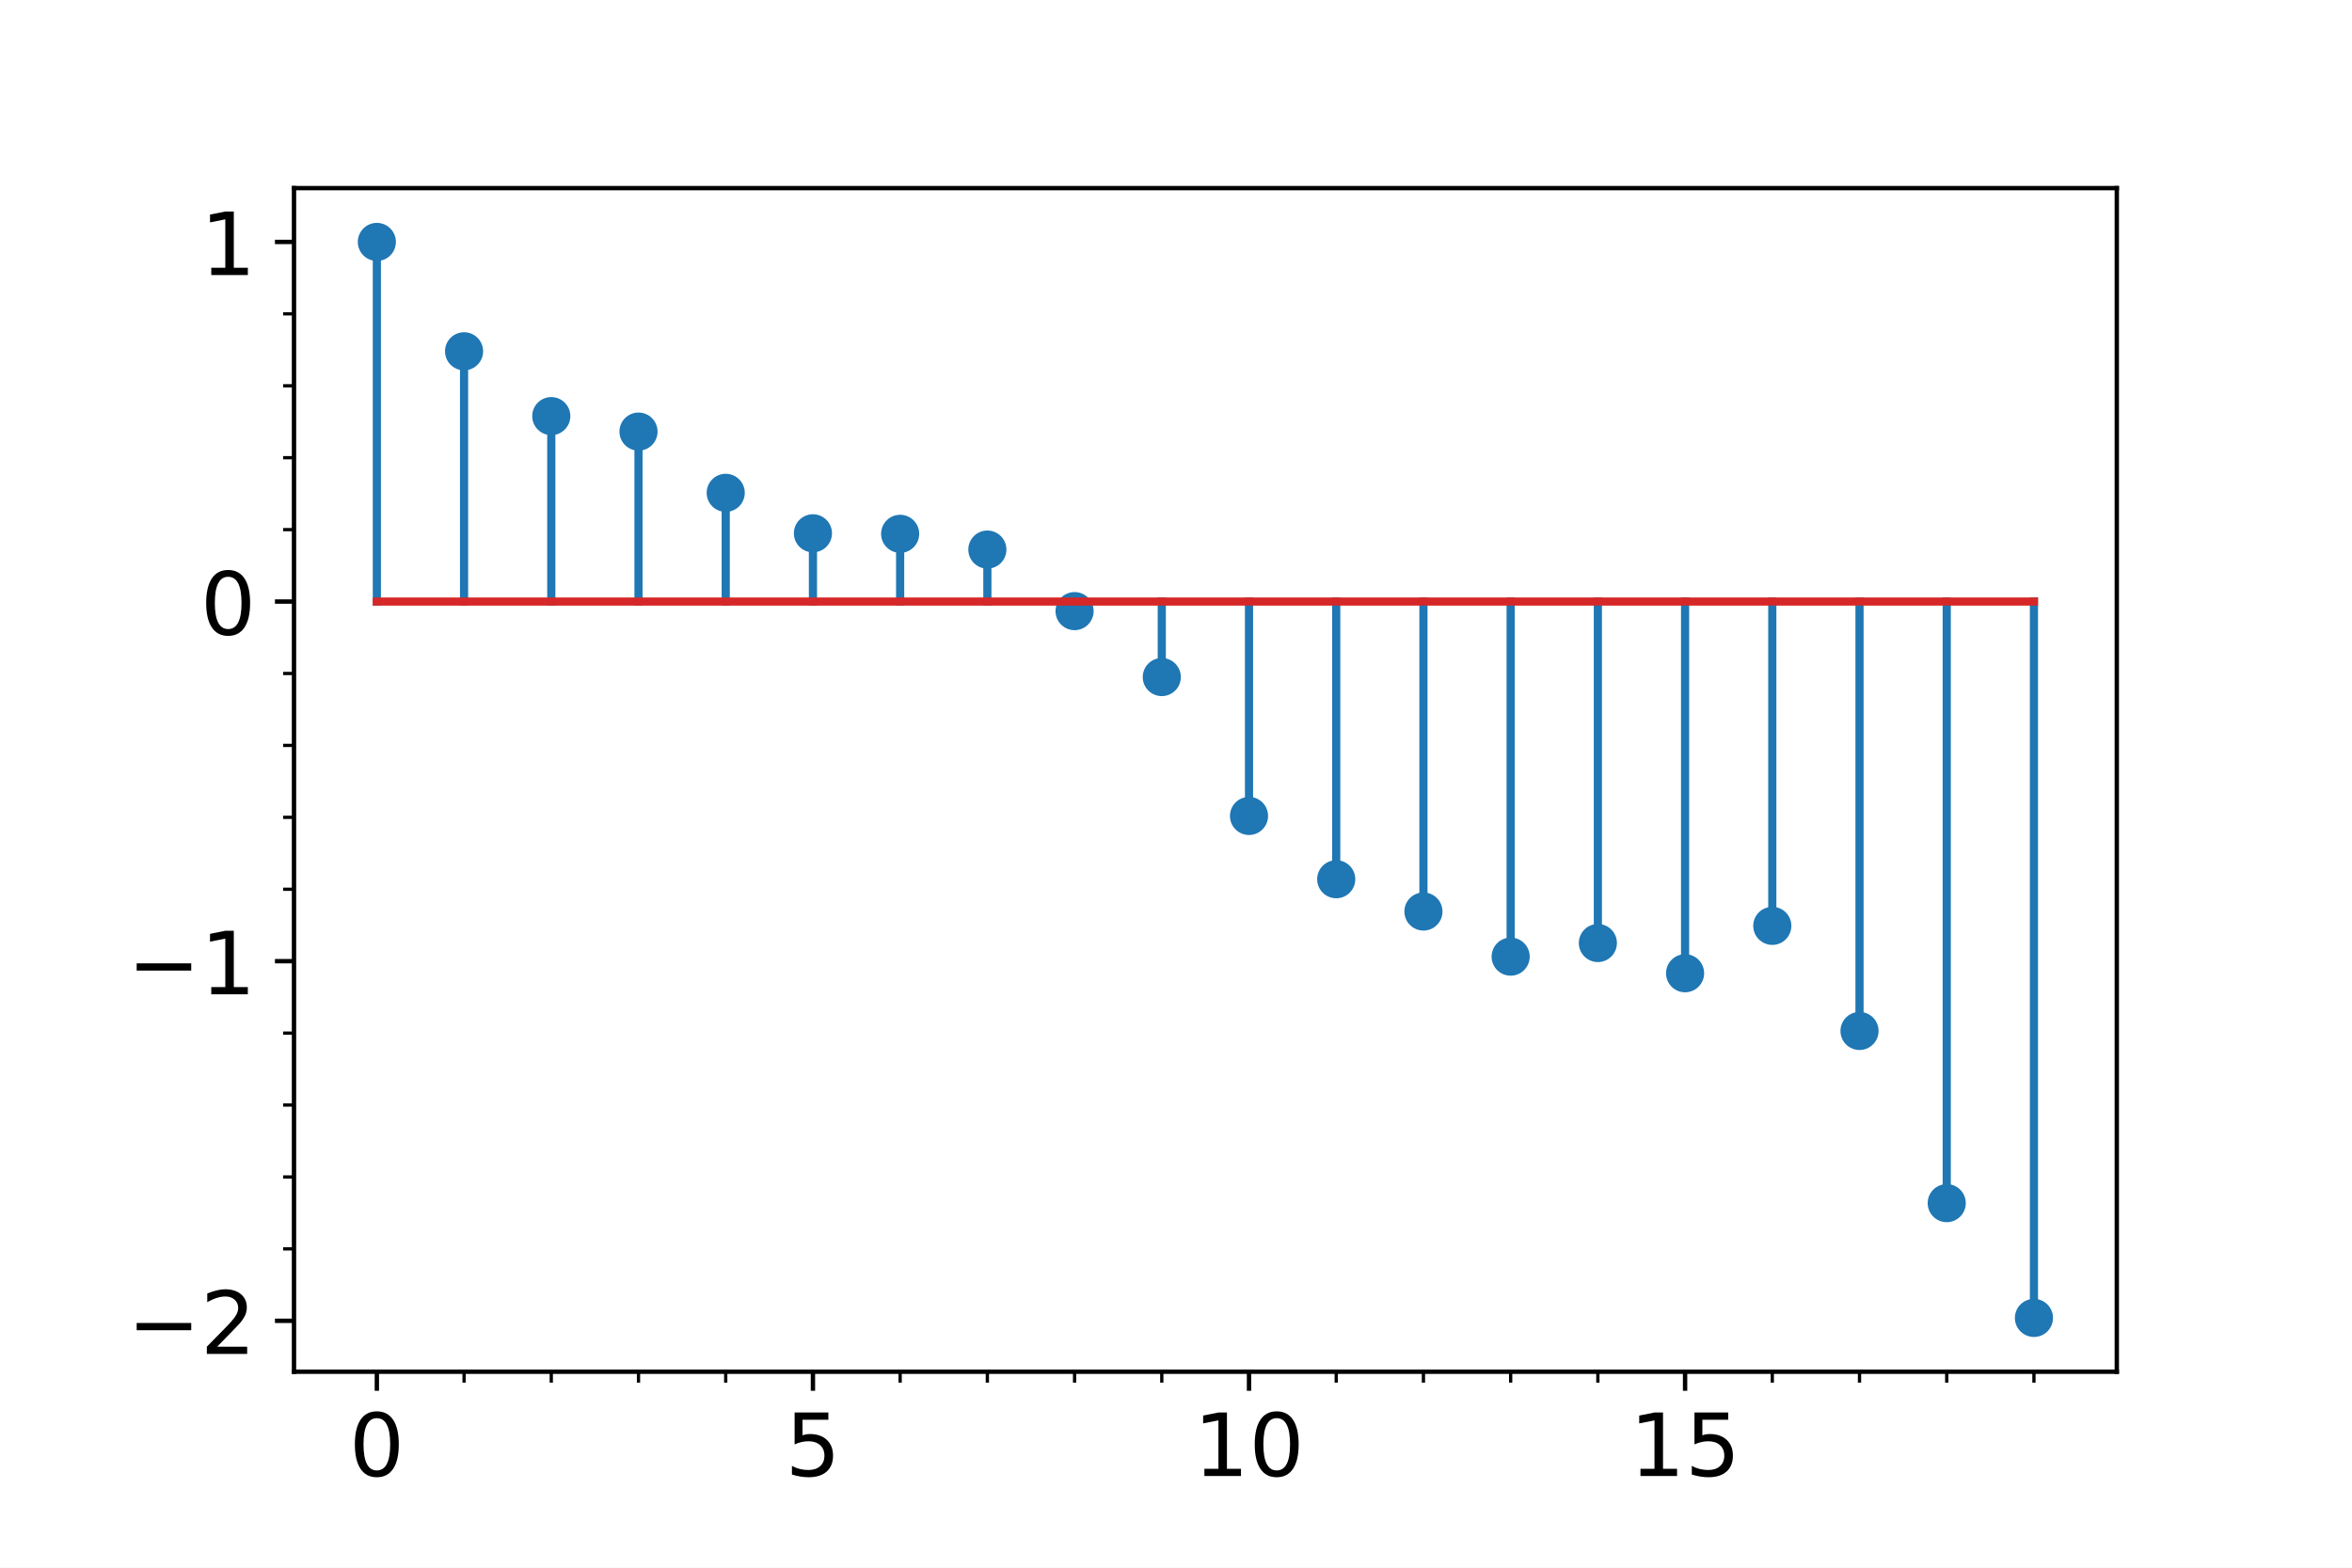
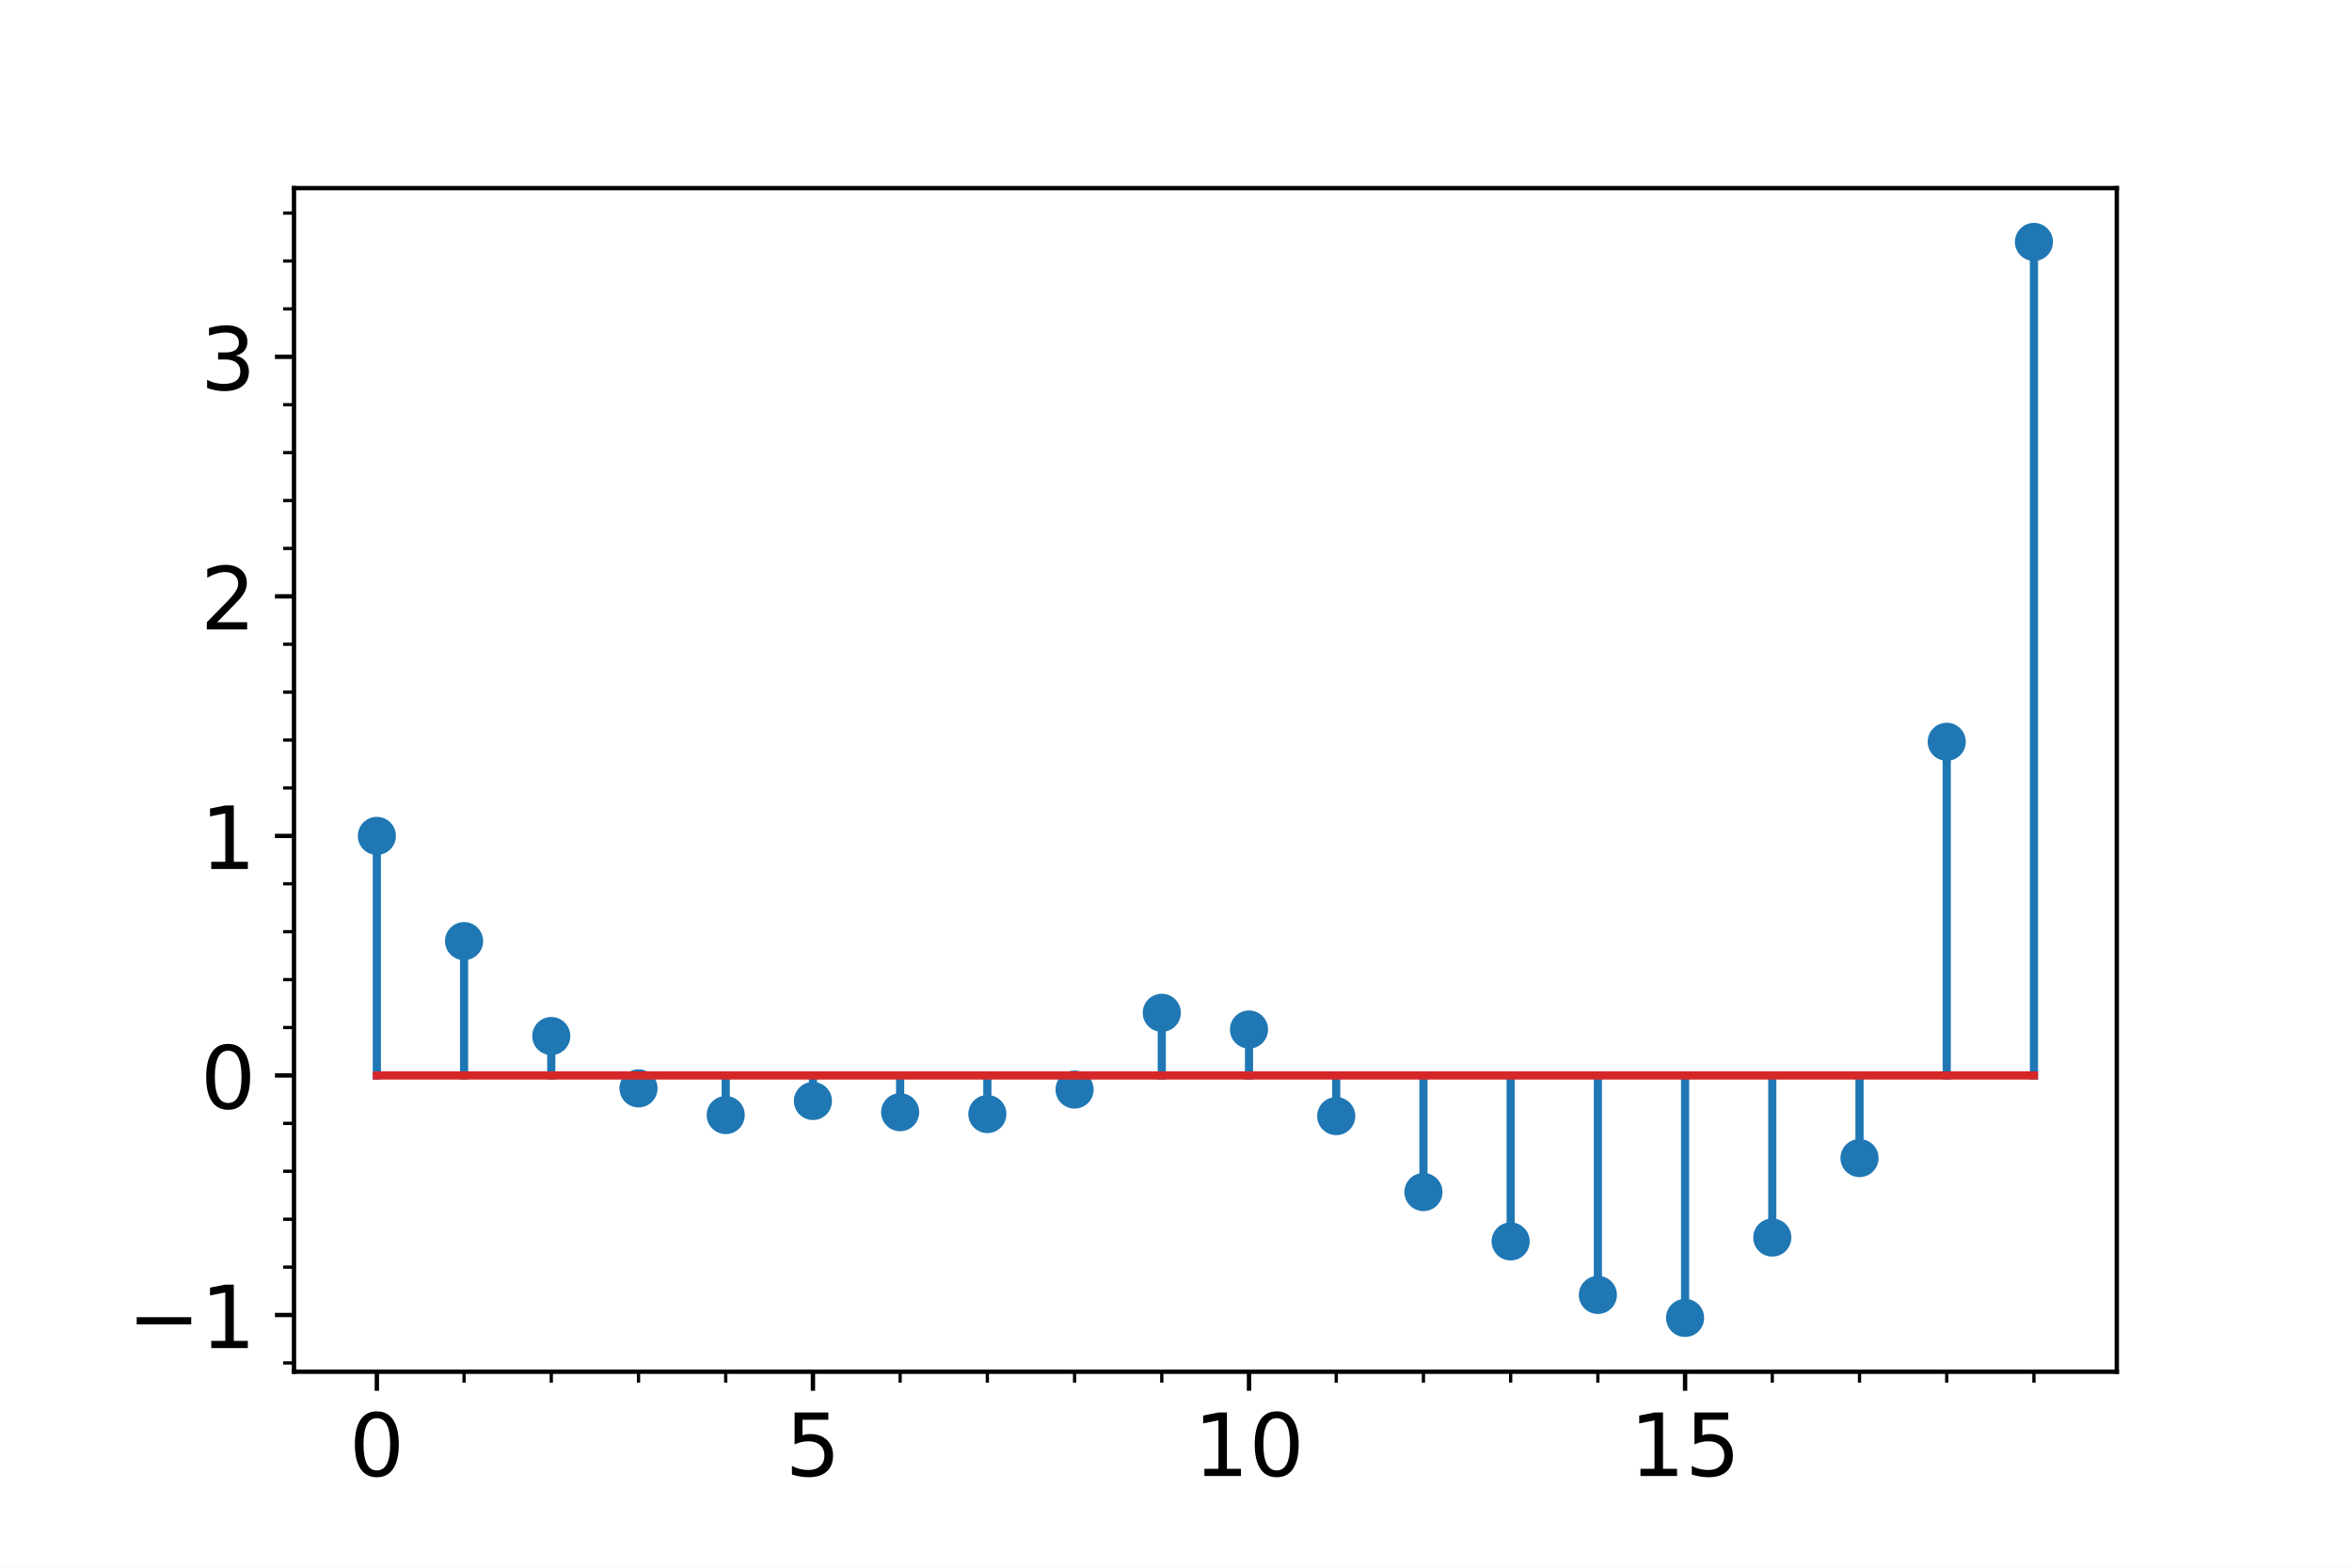
<svg xmlns="http://www.w3.org/2000/svg" xmlns:xlink="http://www.w3.org/1999/xlink" height="288pt" version="1.1" viewBox="0 0 432 288" width="432pt">
  <defs>
    <style type="text/css">
*{stroke-linecap:butt;stroke-linejoin:round;}
  </style>
  </defs>
  <g id="figure_1">
    <g id="patch_1">
      <path d="M 0 288  L 432 288  L 432 0  L 0 0  z " style="fill:#ffffff;" />
    </g>
    <g id="axes_1">
      <g id="patch_2">
        <path d="M 54 252  L 388.8 252  L 388.8 34.56  L 54 34.56  z " style="fill:#ffffff;" />
      </g>
      <g id="matplotlib.axis_1">
        <g id="xtick_1">
          <g id="line2d_1">
            <defs>
-               <path d="M 0 0  L 0 3.5  " id="mf565f97e9f" style="stroke:#000000;stroke-width:0.8;" />
-             </defs>
-             <g>
-               <use style="stroke:#000000;stroke-width:0.8;" x="69.218" xlink:href="#mf565f97e9f" y="252" />
+               <path d="M 0 0  L 0 3.5  " id="me6fcc2a942" style="stroke:#000000;stroke-width:0.8;" />
+             </defs>
+             <g>
+               <use style="stroke:#000000;stroke-width:0.8;" x="69.218" xlink:href="#me6fcc2a942" y="252" />
            </g>
          </g>
          <g id="text_1">
            <defs>
              <path d="M 31.781 66.406  Q 24.172 66.406 20.328 58.906  Q 16.5 51.422 16.5 36.375  Q 16.5 21.391 20.328 13.891  Q 24.172 6.391 31.781 6.391  Q 39.453 6.391 43.281 13.891  Q 47.125 21.391 47.125 36.375  Q 47.125 51.422 43.281 58.906  Q 39.453 66.406 31.781 66.406  z M 31.781 74.219  Q 44.047 74.219 50.516 64.516  Q 56.984 54.828 56.984 36.375  Q 56.984 17.969 50.516 8.266  Q 44.047 -1.422 31.781 -1.422  Q 19.531 -1.422 13.062 8.266  Q 6.594 17.969 6.594 36.375  Q 6.594 54.828 13.062 64.516  Q 19.531 74.219 31.781 74.219  z " id="DejaVuSans-48" />
            </defs>
            <g transform="translate(64.12818 271.1575)scale(0.16 -0.16)">
              <use xlink:href="#DejaVuSans-48" />
            </g>
          </g>
        </g>
        <g id="xtick_2">
          <g id="line2d_2">
            <g>
-               <use style="stroke:#000000;stroke-width:0.8;" x="149.314" xlink:href="#mf565f97e9f" y="252" />
+               <use style="stroke:#000000;stroke-width:0.8;" x="149.314" xlink:href="#me6fcc2a942" y="252" />
            </g>
          </g>
          <g id="text_2">
            <defs>
              <path d="M 10.797 72.906  L 49.516 72.906  L 49.516 64.594  L 19.828 64.594  L 19.828 46.734  Q 21.969 47.469 24.109 47.828  Q 26.266 48.188 28.422 48.188  Q 40.625 48.188 47.75 41.5  Q 54.891 34.812 54.891 23.391  Q 54.891 11.625 47.562 5.094  Q 40.234 -1.422 26.906 -1.422  Q 22.312 -1.422 17.547 -0.641  Q 12.797 0.141 7.719 1.703  L 7.719 11.625  Q 12.109 9.234 16.797 8.062  Q 21.484 6.891 26.703 6.891  Q 35.156 6.891 40.078 11.328  Q 45.016 15.766 45.016 23.391  Q 45.016 31 40.078 35.438  Q 35.156 39.891 26.703 39.891  Q 22.75 39.891 18.812 39.016  Q 14.891 38.141 10.797 36.281  z " id="DejaVuSans-53" />
            </defs>
            <g transform="translate(144.2239 271.1575)scale(0.16 -0.16)">
              <use xlink:href="#DejaVuSans-53" />
            </g>
          </g>
        </g>
        <g id="xtick_3">
          <g id="line2d_3">
            <g>
-               <use style="stroke:#000000;stroke-width:0.8;" x="229.41" xlink:href="#mf565f97e9f" y="252" />
+               <use style="stroke:#000000;stroke-width:0.8;" x="229.41" xlink:href="#me6fcc2a942" y="252" />
            </g>
          </g>
          <g id="text_3">
            <defs>
              <path d="M 12.406 8.297  L 28.516 8.297  L 28.516 63.922  L 10.984 60.406  L 10.984 69.391  L 28.422 72.906  L 38.281 72.906  L 38.281 8.297  L 54.391 8.297  L 54.391 0  L 12.406 0  z " id="DejaVuSans-49" />
            </defs>
            <g transform="translate(219.2296 271.1575)scale(0.16 -0.16)">
              <use xlink:href="#DejaVuSans-49" />
              <use x="63.623" xlink:href="#DejaVuSans-48" />
            </g>
          </g>
        </g>
        <g id="xtick_4">
          <g id="line2d_4">
            <g>
-               <use style="stroke:#000000;stroke-width:0.8;" x="309.505" xlink:href="#mf565f97e9f" y="252" />
+               <use style="stroke:#000000;stroke-width:0.8;" x="309.505" xlink:href="#me6fcc2a942" y="252" />
            </g>
          </g>
          <g id="text_4">
            <g transform="translate(299.3253 271.1575)scale(0.16 -0.16)">
              <use xlink:href="#DejaVuSans-49" />
              <use x="63.623" xlink:href="#DejaVuSans-53" />
            </g>
          </g>
        </g>
        <g id="xtick_5">
          <g id="line2d_5">
            <defs>
-               <path d="M 0 0  L 0 2  " id="m625a48c28d" style="stroke:#000000;stroke-width:0.6;" />
-             </defs>
-             <g>
-               <use style="stroke:#000000;stroke-width:0.6;" x="85.237" xlink:href="#m625a48c28d" y="252" />
+               <path d="M 0 0  L 0 2  " id="m923362ddce" style="stroke:#000000;stroke-width:0.6;" />
+             </defs>
+             <g>
+               <use style="stroke:#000000;stroke-width:0.6;" x="85.237" xlink:href="#m923362ddce" y="252" />
            </g>
          </g>
        </g>
        <g id="xtick_6">
          <g id="line2d_6">
            <g>
-               <use style="stroke:#000000;stroke-width:0.6;" x="101.256" xlink:href="#m625a48c28d" y="252" />
+               <use style="stroke:#000000;stroke-width:0.6;" x="101.256" xlink:href="#m923362ddce" y="252" />
            </g>
          </g>
        </g>
        <g id="xtick_7">
          <g id="line2d_7">
            <g>
-               <use style="stroke:#000000;stroke-width:0.6;" x="117.276" xlink:href="#m625a48c28d" y="252" />
+               <use style="stroke:#000000;stroke-width:0.6;" x="117.276" xlink:href="#m923362ddce" y="252" />
            </g>
          </g>
        </g>
        <g id="xtick_8">
          <g id="line2d_8">
            <g>
-               <use style="stroke:#000000;stroke-width:0.6;" x="133.295" xlink:href="#m625a48c28d" y="252" />
+               <use style="stroke:#000000;stroke-width:0.6;" x="133.295" xlink:href="#m923362ddce" y="252" />
            </g>
          </g>
        </g>
        <g id="xtick_9">
          <g id="line2d_9">
            <g>
-               <use style="stroke:#000000;stroke-width:0.6;" x="165.333" xlink:href="#m625a48c28d" y="252" />
+               <use style="stroke:#000000;stroke-width:0.6;" x="165.333" xlink:href="#m923362ddce" y="252" />
            </g>
          </g>
        </g>
        <g id="xtick_10">
          <g id="line2d_10">
            <g>
-               <use style="stroke:#000000;stroke-width:0.6;" x="181.352" xlink:href="#m625a48c28d" y="252" />
+               <use style="stroke:#000000;stroke-width:0.6;" x="181.352" xlink:href="#m923362ddce" y="252" />
            </g>
          </g>
        </g>
        <g id="xtick_11">
          <g id="line2d_11">
            <g>
-               <use style="stroke:#000000;stroke-width:0.6;" x="197.371" xlink:href="#m625a48c28d" y="252" />
+               <use style="stroke:#000000;stroke-width:0.6;" x="197.371" xlink:href="#m923362ddce" y="252" />
            </g>
          </g>
        </g>
        <g id="xtick_12">
          <g id="line2d_12">
            <g>
-               <use style="stroke:#000000;stroke-width:0.6;" x="213.39" xlink:href="#m625a48c28d" y="252" />
+               <use style="stroke:#000000;stroke-width:0.6;" x="213.39" xlink:href="#m923362ddce" y="252" />
            </g>
          </g>
        </g>
        <g id="xtick_13">
          <g id="line2d_13">
            <g>
-               <use style="stroke:#000000;stroke-width:0.6;" x="245.429" xlink:href="#m625a48c28d" y="252" />
+               <use style="stroke:#000000;stroke-width:0.6;" x="245.429" xlink:href="#m923362ddce" y="252" />
            </g>
          </g>
        </g>
        <g id="xtick_14">
          <g id="line2d_14">
            <g>
-               <use style="stroke:#000000;stroke-width:0.6;" x="261.448" xlink:href="#m625a48c28d" y="252" />
+               <use style="stroke:#000000;stroke-width:0.6;" x="261.448" xlink:href="#m923362ddce" y="252" />
            </g>
          </g>
        </g>
        <g id="xtick_15">
          <g id="line2d_15">
            <g>
-               <use style="stroke:#000000;stroke-width:0.6;" x="277.467" xlink:href="#m625a48c28d" y="252" />
+               <use style="stroke:#000000;stroke-width:0.6;" x="277.467" xlink:href="#m923362ddce" y="252" />
            </g>
          </g>
        </g>
        <g id="xtick_16">
          <g id="line2d_16">
            <g>
-               <use style="stroke:#000000;stroke-width:0.6;" x="293.486" xlink:href="#m625a48c28d" y="252" />
+               <use style="stroke:#000000;stroke-width:0.6;" x="293.486" xlink:href="#m923362ddce" y="252" />
            </g>
          </g>
        </g>
        <g id="xtick_17">
          <g id="line2d_17">
            <g>
-               <use style="stroke:#000000;stroke-width:0.6;" x="325.524" xlink:href="#m625a48c28d" y="252" />
+               <use style="stroke:#000000;stroke-width:0.6;" x="325.524" xlink:href="#m923362ddce" y="252" />
            </g>
          </g>
        </g>
        <g id="xtick_18">
          <g id="line2d_18">
            <g>
-               <use style="stroke:#000000;stroke-width:0.6;" x="341.544" xlink:href="#m625a48c28d" y="252" />
+               <use style="stroke:#000000;stroke-width:0.6;" x="341.544" xlink:href="#m923362ddce" y="252" />
            </g>
          </g>
        </g>
        <g id="xtick_19">
          <g id="line2d_19">
            <g>
-               <use style="stroke:#000000;stroke-width:0.6;" x="357.563" xlink:href="#m625a48c28d" y="252" />
+               <use style="stroke:#000000;stroke-width:0.6;" x="357.563" xlink:href="#m923362ddce" y="252" />
            </g>
          </g>
        </g>
        <g id="xtick_20">
          <g id="line2d_20">
            <g>
-               <use style="stroke:#000000;stroke-width:0.6;" x="373.582" xlink:href="#m625a48c28d" y="252" />
+               <use style="stroke:#000000;stroke-width:0.6;" x="373.582" xlink:href="#m923362ddce" y="252" />
            </g>
          </g>
        </g>
      </g>
      <g id="matplotlib.axis_2">
        <g id="ytick_1">
          <g id="line2d_21">
            <defs>
-               <path d="M 0 0  L -3.5 0  " id="mfe0069cbb3" style="stroke:#000000;stroke-width:0.8;" />
-             </defs>
-             <g>
-               <use style="stroke:#000000;stroke-width:0.8;" x="54" xlink:href="#mfe0069cbb3" y="242.648" />
+               <path d="M 0 0  L -3.5 0  " id="mc6b8749e93" style="stroke:#000000;stroke-width:0.8;" />
+             </defs>
+             <g>
+               <use style="stroke:#000000;stroke-width:0.8;" x="54" xlink:href="#mc6b8749e93" y="241.581" />
            </g>
          </g>
          <g id="text_5">
            <defs>
              <path d="M 10.594 35.5  L 73.188 35.5  L 73.188 27.203  L 10.594 27.203  z " id="DejaVuSans-8722" />
-               <path d="M 19.188 8.297  L 53.609 8.297  L 53.609 0  L 7.328 0  L 7.328 8.297  Q 12.938 14.109 22.625 23.891  Q 32.328 33.688 34.812 36.531  Q 39.547 41.844 41.422 45.531  Q 43.312 49.219 43.312 52.781  Q 43.312 58.594 39.234 62.25  Q 35.156 65.922 28.609 65.922  Q 23.969 65.922 18.812 64.312  Q 13.672 62.703 7.812 59.422  L 7.812 69.391  Q 13.766 71.781 18.938 73  Q 24.125 74.219 28.422 74.219  Q 39.75 74.219 46.484 68.547  Q 53.219 62.891 53.219 53.422  Q 53.219 48.922 51.531 44.891  Q 49.859 40.875 45.406 35.406  Q 44.188 33.984 37.641 27.219  Q 31.109 20.453 19.188 8.297  z " id="DejaVuSans-50" />
-             </defs>
-             <g transform="translate(23.4125 248.7263)scale(0.16 -0.16)">
+             </defs>
+             <g transform="translate(23.4125 247.6596)scale(0.16 -0.16)">
              <use xlink:href="#DejaVuSans-8722" />
-               <use x="83.789" xlink:href="#DejaVuSans-50" />
+               <use x="83.789" xlink:href="#DejaVuSans-49" />
            </g>
          </g>
        </g>
        <g id="ytick_2">
          <g id="line2d_22">
            <g>
-               <use style="stroke:#000000;stroke-width:0.8;" x="54" xlink:href="#mfe0069cbb3" y="176.58" />
+               <use style="stroke:#000000;stroke-width:0.8;" x="54" xlink:href="#mc6b8749e93" y="197.573" />
            </g>
          </g>
          <g id="text_6">
-             <g transform="translate(23.4125 182.6583)scale(0.16 -0.16)">
-               <use xlink:href="#DejaVuSans-8722" />
-               <use x="83.789" xlink:href="#DejaVuSans-49" />
+             <g transform="translate(36.82 203.6518)scale(0.16 -0.16)">
+               <use xlink:href="#DejaVuSans-48" />
            </g>
          </g>
        </g>
        <g id="ytick_3">
          <g id="line2d_23">
            <g>
-               <use style="stroke:#000000;stroke-width:0.8;" x="54" xlink:href="#mfe0069cbb3" y="110.512" />
+               <use style="stroke:#000000;stroke-width:0.8;" x="54" xlink:href="#mc6b8749e93" y="153.565" />
            </g>
          </g>
          <g id="text_7">
-             <g transform="translate(36.82 116.5903)scale(0.16 -0.16)">
-               <use xlink:href="#DejaVuSans-48" />
+             <g transform="translate(36.82 159.644)scale(0.16 -0.16)">
+               <use xlink:href="#DejaVuSans-49" />
            </g>
          </g>
        </g>
        <g id="ytick_4">
          <g id="line2d_24">
            <g>
-               <use style="stroke:#000000;stroke-width:0.8;" x="54" xlink:href="#mfe0069cbb3" y="44.444" />
+               <use style="stroke:#000000;stroke-width:0.8;" x="54" xlink:href="#mc6b8749e93" y="109.558" />
            </g>
          </g>
          <g id="text_8">
-             <g transform="translate(36.82 50.52239)scale(0.16 -0.16)">
-               <use xlink:href="#DejaVuSans-49" />
+             <defs>
+               <path d="M 19.188 8.297  L 53.609 8.297  L 53.609 0  L 7.328 0  L 7.328 8.297  Q 12.938 14.109 22.625 23.891  Q 32.328 33.688 34.812 36.531  Q 39.547 41.844 41.422 45.531  Q 43.312 49.219 43.312 52.781  Q 43.312 58.594 39.234 62.25  Q 35.156 65.922 28.609 65.922  Q 23.969 65.922 18.812 64.312  Q 13.672 62.703 7.812 59.422  L 7.812 69.391  Q 13.766 71.781 18.938 73  Q 24.125 74.219 28.422 74.219  Q 39.75 74.219 46.484 68.547  Q 53.219 62.891 53.219 53.422  Q 53.219 48.922 51.531 44.891  Q 49.859 40.875 45.406 35.406  Q 44.188 33.984 37.641 27.219  Q 31.109 20.453 19.188 8.297  z " id="DejaVuSans-50" />
+             </defs>
+             <g transform="translate(36.82 115.6363)scale(0.16 -0.16)">
+               <use xlink:href="#DejaVuSans-50" />
            </g>
          </g>
        </g>
        <g id="ytick_5">
          <g id="line2d_25">
-             <defs>
-               <path d="M 0 0  L -2 0  " id="m8dbe3fd1a7" style="stroke:#000000;stroke-width:0.6;" />
-             </defs>
-             <g>
-               <use style="stroke:#000000;stroke-width:0.6;" x="54" xlink:href="#m8dbe3fd1a7" y="229.434" />
+             <g>
+               <use style="stroke:#000000;stroke-width:0.8;" x="54" xlink:href="#mc6b8749e93" y="65.55" />
+             </g>
+           </g>
+           <g id="text_9">
+             <defs>
+               <path d="M 40.578 39.312  Q 47.656 37.797 51.625 33  Q 55.609 28.219 55.609 21.188  Q 55.609 10.406 48.188 4.484  Q 40.766 -1.422 27.094 -1.422  Q 22.516 -1.422 17.656 -0.516  Q 12.797 0.391 7.625 2.203  L 7.625 11.719  Q 11.719 9.328 16.594 8.109  Q 21.484 6.891 26.812 6.891  Q 36.078 6.891 40.938 10.547  Q 45.797 14.203 45.797 21.188  Q 45.797 27.641 41.281 31.266  Q 36.766 34.906 28.719 34.906  L 20.219 34.906  L 20.219 43.016  L 29.109 43.016  Q 36.375 43.016 40.234 45.922  Q 44.094 48.828 44.094 54.297  Q 44.094 59.906 40.109 62.906  Q 36.141 65.922 28.719 65.922  Q 24.656 65.922 20.016 65.031  Q 15.375 64.156 9.812 62.312  L 9.812 71.094  Q 15.438 72.656 20.344 73.438  Q 25.25 74.219 29.594 74.219  Q 40.828 74.219 47.359 69.109  Q 53.906 64.016 53.906 55.328  Q 53.906 49.266 50.438 45.094  Q 46.969 40.922 40.578 39.312  z " id="DejaVuSans-51" />
+             </defs>
+             <g transform="translate(36.82 71.62855)scale(0.16 -0.16)">
+               <use xlink:href="#DejaVuSans-51" />
            </g>
          </g>
        </g>
        <g id="ytick_6">
          <g id="line2d_26">
-             <g>
-               <use style="stroke:#000000;stroke-width:0.6;" x="54" xlink:href="#m8dbe3fd1a7" y="216.22" />
+             <defs>
+               <path d="M 0 0  L -2 0  " id="m593d8802b1" style="stroke:#000000;stroke-width:0.6;" />
+             </defs>
+             <g>
+               <use style="stroke:#000000;stroke-width:0.6;" x="54" xlink:href="#m593d8802b1" y="250.382" />
            </g>
          </g>
        </g>
        <g id="ytick_7">
          <g id="line2d_27">
            <g>
-               <use style="stroke:#000000;stroke-width:0.6;" x="54" xlink:href="#m8dbe3fd1a7" y="203.007" />
+               <use style="stroke:#000000;stroke-width:0.6;" x="54" xlink:href="#m593d8802b1" y="232.779" />
            </g>
          </g>
        </g>
        <g id="ytick_8">
          <g id="line2d_28">
            <g>
-               <use style="stroke:#000000;stroke-width:0.6;" x="54" xlink:href="#m8dbe3fd1a7" y="189.793" />
+               <use style="stroke:#000000;stroke-width:0.6;" x="54" xlink:href="#m593d8802b1" y="223.978" />
            </g>
          </g>
        </g>
        <g id="ytick_9">
          <g id="line2d_29">
            <g>
-               <use style="stroke:#000000;stroke-width:0.6;" x="54" xlink:href="#m8dbe3fd1a7" y="163.366" />
+               <use style="stroke:#000000;stroke-width:0.6;" x="54" xlink:href="#m593d8802b1" y="215.176" />
            </g>
          </g>
        </g>
        <g id="ytick_10">
          <g id="line2d_30">
            <g>
-               <use style="stroke:#000000;stroke-width:0.6;" x="54" xlink:href="#m8dbe3fd1a7" y="150.152" />
+               <use style="stroke:#000000;stroke-width:0.6;" x="54" xlink:href="#m593d8802b1" y="206.375" />
            </g>
          </g>
        </g>
        <g id="ytick_11">
          <g id="line2d_31">
            <g>
-               <use style="stroke:#000000;stroke-width:0.6;" x="54" xlink:href="#m8dbe3fd1a7" y="136.939" />
+               <use style="stroke:#000000;stroke-width:0.6;" x="54" xlink:href="#m593d8802b1" y="188.771" />
            </g>
          </g>
        </g>
        <g id="ytick_12">
          <g id="line2d_32">
            <g>
-               <use style="stroke:#000000;stroke-width:0.6;" x="54" xlink:href="#m8dbe3fd1a7" y="123.725" />
+               <use style="stroke:#000000;stroke-width:0.6;" x="54" xlink:href="#m593d8802b1" y="179.97" />
            </g>
          </g>
        </g>
        <g id="ytick_13">
          <g id="line2d_33">
            <g>
-               <use style="stroke:#000000;stroke-width:0.6;" x="54" xlink:href="#m8dbe3fd1a7" y="97.298" />
+               <use style="stroke:#000000;stroke-width:0.6;" x="54" xlink:href="#m593d8802b1" y="171.168" />
            </g>
          </g>
        </g>
        <g id="ytick_14">
          <g id="line2d_34">
            <g>
-               <use style="stroke:#000000;stroke-width:0.6;" x="54" xlink:href="#m8dbe3fd1a7" y="84.084" />
+               <use style="stroke:#000000;stroke-width:0.6;" x="54" xlink:href="#m593d8802b1" y="162.367" />
            </g>
          </g>
        </g>
        <g id="ytick_15">
          <g id="line2d_35">
            <g>
-               <use style="stroke:#000000;stroke-width:0.6;" x="54" xlink:href="#m8dbe3fd1a7" y="70.871" />
+               <use style="stroke:#000000;stroke-width:0.6;" x="54" xlink:href="#m593d8802b1" y="144.764" />
            </g>
          </g>
        </g>
        <g id="ytick_16">
          <g id="line2d_36">
            <g>
-               <use style="stroke:#000000;stroke-width:0.6;" x="54" xlink:href="#m8dbe3fd1a7" y="57.657" />
-             </g>
-           </g>
-         </g>
-       </g>
-       <g id="line2d_37">
+               <use style="stroke:#000000;stroke-width:0.6;" x="54" xlink:href="#m593d8802b1" y="135.962" />
+             </g>
+           </g>
+         </g>
+         <g id="ytick_17">
+           <g id="line2d_37">
+             <g>
+               <use style="stroke:#000000;stroke-width:0.6;" x="54" xlink:href="#m593d8802b1" y="127.161" />
+             </g>
+           </g>
+         </g>
+         <g id="ytick_18">
+           <g id="line2d_38">
+             <g>
+               <use style="stroke:#000000;stroke-width:0.6;" x="54" xlink:href="#m593d8802b1" y="118.359" />
+             </g>
+           </g>
+         </g>
+         <g id="ytick_19">
+           <g id="line2d_39">
+             <g>
+               <use style="stroke:#000000;stroke-width:0.6;" x="54" xlink:href="#m593d8802b1" y="100.756" />
+             </g>
+           </g>
+         </g>
+         <g id="ytick_20">
+           <g id="line2d_40">
+             <g>
+               <use style="stroke:#000000;stroke-width:0.6;" x="54" xlink:href="#m593d8802b1" y="91.954" />
+             </g>
+           </g>
+         </g>
+         <g id="ytick_21">
+           <g id="line2d_41">
+             <g>
+               <use style="stroke:#000000;stroke-width:0.6;" x="54" xlink:href="#m593d8802b1" y="83.153" />
+             </g>
+           </g>
+         </g>
+         <g id="ytick_22">
+           <g id="line2d_42">
+             <g>
+               <use style="stroke:#000000;stroke-width:0.6;" x="54" xlink:href="#m593d8802b1" y="74.351" />
+             </g>
+           </g>
+         </g>
+         <g id="ytick_23">
+           <g id="line2d_43">
+             <g>
+               <use style="stroke:#000000;stroke-width:0.6;" x="54" xlink:href="#m593d8802b1" y="56.748" />
+             </g>
+           </g>
+         </g>
+         <g id="ytick_24">
+           <g id="line2d_44">
+             <g>
+               <use style="stroke:#000000;stroke-width:0.6;" x="54" xlink:href="#m593d8802b1" y="47.947" />
+             </g>
+           </g>
+         </g>
+         <g id="ytick_25">
+           <g id="line2d_45">
+             <g>
+               <use style="stroke:#000000;stroke-width:0.6;" x="54" xlink:href="#m593d8802b1" y="39.145" />
+             </g>
+           </g>
+         </g>
+       </g>
+       <g id="line2d_46">
        <defs>
-           <path d="M 0 3  C 0.796 3 1.559 2.684 2.121 2.121  C 2.684 1.559 3 0.796 3 0  C 3 -0.796 2.684 -1.559 2.121 -2.121  C 1.559 -2.684 0.796 -3 0 -3  C -0.796 -3 -1.559 -2.684 -2.121 -2.121  C -2.684 -1.559 -3 -0.796 -3 0  C -3 0.796 -2.684 1.559 -2.121 2.121  C -1.559 2.684 -0.796 3 0 3  z " id="m5ebe2eac3d" style="stroke:#1f77b4;" />
+           <path d="M 0 3  C 0.796 3 1.559 2.684 2.121 2.121  C 2.684 1.559 3 0.796 3 0  C 3 -0.796 2.684 -1.559 2.121 -2.121  C 1.559 -2.684 0.796 -3 0 -3  C -0.796 -3 -1.559 -2.684 -2.121 -2.121  C -2.684 -1.559 -3 -0.796 -3 0  C -3 0.796 -2.684 1.559 -2.121 2.121  C -1.559 2.684 -0.796 3 0 3  z " id="m36107aa0ed" style="stroke:#1f77b4;" />
        </defs>
-         <g clip-path="url(#pa4bbd2412f)">
-           <use style="fill:#1f77b4;stroke:#1f77b4;" x="69.218" xlink:href="#m5ebe2eac3d" y="44.444" />
-           <use style="fill:#1f77b4;stroke:#1f77b4;" x="85.237" xlink:href="#m5ebe2eac3d" y="64.535" />
-           <use style="fill:#1f77b4;stroke:#1f77b4;" x="101.256" xlink:href="#m5ebe2eac3d" y="76.444" />
-           <use style="fill:#1f77b4;stroke:#1f77b4;" x="117.276" xlink:href="#m5ebe2eac3d" y="79.289" />
-           <use style="fill:#1f77b4;stroke:#1f77b4;" x="133.295" xlink:href="#m5ebe2eac3d" y="90.538" />
-           <use style="fill:#1f77b4;stroke:#1f77b4;" x="149.314" xlink:href="#m5ebe2eac3d" y="97.973" />
-           <use style="fill:#1f77b4;stroke:#1f77b4;" x="165.333" xlink:href="#m5ebe2eac3d" y="98.069" />
-           <use style="fill:#1f77b4;stroke:#1f77b4;" x="181.352" xlink:href="#m5ebe2eac3d" y="100.963" />
-           <use style="fill:#1f77b4;stroke:#1f77b4;" x="197.371" xlink:href="#m5ebe2eac3d" y="112.27" />
-           <use style="fill:#1f77b4;stroke:#1f77b4;" x="213.39" xlink:href="#m5ebe2eac3d" y="124.382" />
-           <use style="fill:#1f77b4;stroke:#1f77b4;" x="229.41" xlink:href="#m5ebe2eac3d" y="149.897" />
-           <use style="fill:#1f77b4;stroke:#1f77b4;" x="245.429" xlink:href="#m5ebe2eac3d" y="161.523" />
-           <use style="fill:#1f77b4;stroke:#1f77b4;" x="261.448" xlink:href="#m5ebe2eac3d" y="167.455" />
-           <use style="fill:#1f77b4;stroke:#1f77b4;" x="277.467" xlink:href="#m5ebe2eac3d" y="175.745" />
-           <use style="fill:#1f77b4;stroke:#1f77b4;" x="293.486" xlink:href="#m5ebe2eac3d" y="173.244" />
-           <use style="fill:#1f77b4;stroke:#1f77b4;" x="309.505" xlink:href="#m5ebe2eac3d" y="178.795" />
-           <use style="fill:#1f77b4;stroke:#1f77b4;" x="325.524" xlink:href="#m5ebe2eac3d" y="170.09" />
-           <use style="fill:#1f77b4;stroke:#1f77b4;" x="341.544" xlink:href="#m5ebe2eac3d" y="189.398" />
-           <use style="fill:#1f77b4;stroke:#1f77b4;" x="357.563" xlink:href="#m5ebe2eac3d" y="221.028" />
-           <use style="fill:#1f77b4;stroke:#1f77b4;" x="373.582" xlink:href="#m5ebe2eac3d" y="242.116" />
-         </g>
-       </g>
-       <g id="line2d_38">
-         <path clip-path="url(#pa4bbd2412f)" d="M 69.218 110.512  L 69.218 44.444  " style="fill:none;stroke:#1f77b4;stroke-linecap:square;stroke-width:1.5;" />
-       </g>
-       <g id="line2d_39">
-         <path clip-path="url(#pa4bbd2412f)" d="M 85.237 110.512  L 85.237 64.535  " style="fill:none;stroke:#1f77b4;stroke-linecap:square;stroke-width:1.5;" />
-       </g>
-       <g id="line2d_40">
-         <path clip-path="url(#pa4bbd2412f)" d="M 101.256 110.512  L 101.256 76.444  " style="fill:none;stroke:#1f77b4;stroke-linecap:square;stroke-width:1.5;" />
-       </g>
-       <g id="line2d_41">
-         <path clip-path="url(#pa4bbd2412f)" d="M 117.276 110.512  L 117.276 79.289  " style="fill:none;stroke:#1f77b4;stroke-linecap:square;stroke-width:1.5;" />
-       </g>
-       <g id="line2d_42">
-         <path clip-path="url(#pa4bbd2412f)" d="M 133.295 110.512  L 133.295 90.538  " style="fill:none;stroke:#1f77b4;stroke-linecap:square;stroke-width:1.5;" />
-       </g>
-       <g id="line2d_43">
-         <path clip-path="url(#pa4bbd2412f)" d="M 149.314 110.512  L 149.314 97.973  " style="fill:none;stroke:#1f77b4;stroke-linecap:square;stroke-width:1.5;" />
-       </g>
-       <g id="line2d_44">
-         <path clip-path="url(#pa4bbd2412f)" d="M 165.333 110.512  L 165.333 98.069  " style="fill:none;stroke:#1f77b4;stroke-linecap:square;stroke-width:1.5;" />
-       </g>
-       <g id="line2d_45">
-         <path clip-path="url(#pa4bbd2412f)" d="M 181.352 110.512  L 181.352 100.963  " style="fill:none;stroke:#1f77b4;stroke-linecap:square;stroke-width:1.5;" />
-       </g>
-       <g id="line2d_46">
-         <path clip-path="url(#pa4bbd2412f)" d="M 197.371 110.512  L 197.371 112.27  " style="fill:none;stroke:#1f77b4;stroke-linecap:square;stroke-width:1.5;" />
+         <g clip-path="url(#p2c795ab5e1)">
+           <use style="fill:#1f77b4;stroke:#1f77b4;" x="69.218" xlink:href="#m36107aa0ed" y="153.565" />
+           <use style="fill:#1f77b4;stroke:#1f77b4;" x="85.237" xlink:href="#m36107aa0ed" y="172.892" />
+           <use style="fill:#1f77b4;stroke:#1f77b4;" x="101.256" xlink:href="#m36107aa0ed" y="190.331" />
+           <use style="fill:#1f77b4;stroke:#1f77b4;" x="117.276" xlink:href="#m36107aa0ed" y="199.946" />
+           <use style="fill:#1f77b4;stroke:#1f77b4;" x="133.295" xlink:href="#m36107aa0ed" y="204.848" />
+           <use style="fill:#1f77b4;stroke:#1f77b4;" x="149.314" xlink:href="#m36107aa0ed" y="202.263" />
+           <use style="fill:#1f77b4;stroke:#1f77b4;" x="165.333" xlink:href="#m36107aa0ed" y="204.323" />
+           <use style="fill:#1f77b4;stroke:#1f77b4;" x="181.352" xlink:href="#m36107aa0ed" y="204.665" />
+           <use style="fill:#1f77b4;stroke:#1f77b4;" x="197.371" xlink:href="#m36107aa0ed" y="200.162" />
+           <use style="fill:#1f77b4;stroke:#1f77b4;" x="213.39" xlink:href="#m36107aa0ed" y="186.062" />
+           <use style="fill:#1f77b4;stroke:#1f77b4;" x="229.41" xlink:href="#m36107aa0ed" y="189.132" />
+           <use style="fill:#1f77b4;stroke:#1f77b4;" x="245.429" xlink:href="#m36107aa0ed" y="205.04" />
+           <use style="fill:#1f77b4;stroke:#1f77b4;" x="261.448" xlink:href="#m36107aa0ed" y="218.996" />
+           <use style="fill:#1f77b4;stroke:#1f77b4;" x="277.467" xlink:href="#m36107aa0ed" y="228.063" />
+           <use style="fill:#1f77b4;stroke:#1f77b4;" x="293.486" xlink:href="#m36107aa0ed" y="237.89" />
+           <use style="fill:#1f77b4;stroke:#1f77b4;" x="309.505" xlink:href="#m36107aa0ed" y="242.116" />
+           <use style="fill:#1f77b4;stroke:#1f77b4;" x="325.524" xlink:href="#m36107aa0ed" y="227.349" />
+           <use style="fill:#1f77b4;stroke:#1f77b4;" x="341.544" xlink:href="#m36107aa0ed" y="212.752" />
+           <use style="fill:#1f77b4;stroke:#1f77b4;" x="357.563" xlink:href="#m36107aa0ed" y="136.273" />
+           <use style="fill:#1f77b4;stroke:#1f77b4;" x="373.582" xlink:href="#m36107aa0ed" y="44.444" />
+         </g>
      </g>
      <g id="line2d_47">
-         <path clip-path="url(#pa4bbd2412f)" d="M 213.39 110.512  L 213.39 124.382  " style="fill:none;stroke:#1f77b4;stroke-linecap:square;stroke-width:1.5;" />
+         <path clip-path="url(#p2c795ab5e1)" d="M 69.218 197.573  L 69.218 153.565  " style="fill:none;stroke:#1f77b4;stroke-linecap:square;stroke-width:1.5;" />
      </g>
      <g id="line2d_48">
-         <path clip-path="url(#pa4bbd2412f)" d="M 229.41 110.512  L 229.41 149.897  " style="fill:none;stroke:#1f77b4;stroke-linecap:square;stroke-width:1.5;" />
+         <path clip-path="url(#p2c795ab5e1)" d="M 85.237 197.573  L 85.237 172.892  " style="fill:none;stroke:#1f77b4;stroke-linecap:square;stroke-width:1.5;" />
      </g>
      <g id="line2d_49">
-         <path clip-path="url(#pa4bbd2412f)" d="M 245.429 110.512  L 245.429 161.523  " style="fill:none;stroke:#1f77b4;stroke-linecap:square;stroke-width:1.5;" />
+         <path clip-path="url(#p2c795ab5e1)" d="M 101.256 197.573  L 101.256 190.331  " style="fill:none;stroke:#1f77b4;stroke-linecap:square;stroke-width:1.5;" />
      </g>
      <g id="line2d_50">
-         <path clip-path="url(#pa4bbd2412f)" d="M 261.448 110.512  L 261.448 167.455  " style="fill:none;stroke:#1f77b4;stroke-linecap:square;stroke-width:1.5;" />
+         <path clip-path="url(#p2c795ab5e1)" d="M 117.276 197.573  L 117.276 199.946  " style="fill:none;stroke:#1f77b4;stroke-linecap:square;stroke-width:1.5;" />
      </g>
      <g id="line2d_51">
-         <path clip-path="url(#pa4bbd2412f)" d="M 277.467 110.512  L 277.467 175.745  " style="fill:none;stroke:#1f77b4;stroke-linecap:square;stroke-width:1.5;" />
+         <path clip-path="url(#p2c795ab5e1)" d="M 133.295 197.573  L 133.295 204.848  " style="fill:none;stroke:#1f77b4;stroke-linecap:square;stroke-width:1.5;" />
      </g>
      <g id="line2d_52">
-         <path clip-path="url(#pa4bbd2412f)" d="M 293.486 110.512  L 293.486 173.244  " style="fill:none;stroke:#1f77b4;stroke-linecap:square;stroke-width:1.5;" />
+         <path clip-path="url(#p2c795ab5e1)" d="M 149.314 197.573  L 149.314 202.263  " style="fill:none;stroke:#1f77b4;stroke-linecap:square;stroke-width:1.5;" />
      </g>
      <g id="line2d_53">
-         <path clip-path="url(#pa4bbd2412f)" d="M 309.505 110.512  L 309.505 178.795  " style="fill:none;stroke:#1f77b4;stroke-linecap:square;stroke-width:1.5;" />
+         <path clip-path="url(#p2c795ab5e1)" d="M 165.333 197.573  L 165.333 204.323  " style="fill:none;stroke:#1f77b4;stroke-linecap:square;stroke-width:1.5;" />
      </g>
      <g id="line2d_54">
-         <path clip-path="url(#pa4bbd2412f)" d="M 325.524 110.512  L 325.524 170.09  " style="fill:none;stroke:#1f77b4;stroke-linecap:square;stroke-width:1.5;" />
+         <path clip-path="url(#p2c795ab5e1)" d="M 181.352 197.573  L 181.352 204.665  " style="fill:none;stroke:#1f77b4;stroke-linecap:square;stroke-width:1.5;" />
      </g>
      <g id="line2d_55">
-         <path clip-path="url(#pa4bbd2412f)" d="M 341.544 110.512  L 341.544 189.398  " style="fill:none;stroke:#1f77b4;stroke-linecap:square;stroke-width:1.5;" />
+         <path clip-path="url(#p2c795ab5e1)" d="M 197.371 197.573  L 197.371 200.162  " style="fill:none;stroke:#1f77b4;stroke-linecap:square;stroke-width:1.5;" />
      </g>
      <g id="line2d_56">
-         <path clip-path="url(#pa4bbd2412f)" d="M 357.563 110.512  L 357.563 221.028  " style="fill:none;stroke:#1f77b4;stroke-linecap:square;stroke-width:1.5;" />
+         <path clip-path="url(#p2c795ab5e1)" d="M 213.39 197.573  L 213.39 186.062  " style="fill:none;stroke:#1f77b4;stroke-linecap:square;stroke-width:1.5;" />
      </g>
      <g id="line2d_57">
-         <path clip-path="url(#pa4bbd2412f)" d="M 373.582 110.512  L 373.582 242.116  " style="fill:none;stroke:#1f77b4;stroke-linecap:square;stroke-width:1.5;" />
+         <path clip-path="url(#p2c795ab5e1)" d="M 229.41 197.573  L 229.41 189.132  " style="fill:none;stroke:#1f77b4;stroke-linecap:square;stroke-width:1.5;" />
      </g>
      <g id="line2d_58">
-         <path clip-path="url(#pa4bbd2412f)" d="M 69.218 110.512  L 373.582 110.512  " style="fill:none;stroke:#d62728;stroke-linecap:square;stroke-width:1.5;" />
+         <path clip-path="url(#p2c795ab5e1)" d="M 245.429 197.573  L 245.429 205.04  " style="fill:none;stroke:#1f77b4;stroke-linecap:square;stroke-width:1.5;" />
+       </g>
+       <g id="line2d_59">
+         <path clip-path="url(#p2c795ab5e1)" d="M 261.448 197.573  L 261.448 218.996  " style="fill:none;stroke:#1f77b4;stroke-linecap:square;stroke-width:1.5;" />
+       </g>
+       <g id="line2d_60">
+         <path clip-path="url(#p2c795ab5e1)" d="M 277.467 197.573  L 277.467 228.063  " style="fill:none;stroke:#1f77b4;stroke-linecap:square;stroke-width:1.5;" />
+       </g>
+       <g id="line2d_61">
+         <path clip-path="url(#p2c795ab5e1)" d="M 293.486 197.573  L 293.486 237.89  " style="fill:none;stroke:#1f77b4;stroke-linecap:square;stroke-width:1.5;" />
+       </g>
+       <g id="line2d_62">
+         <path clip-path="url(#p2c795ab5e1)" d="M 309.505 197.573  L 309.505 242.116  " style="fill:none;stroke:#1f77b4;stroke-linecap:square;stroke-width:1.5;" />
+       </g>
+       <g id="line2d_63">
+         <path clip-path="url(#p2c795ab5e1)" d="M 325.524 197.573  L 325.524 227.349  " style="fill:none;stroke:#1f77b4;stroke-linecap:square;stroke-width:1.5;" />
+       </g>
+       <g id="line2d_64">
+         <path clip-path="url(#p2c795ab5e1)" d="M 341.544 197.573  L 341.544 212.752  " style="fill:none;stroke:#1f77b4;stroke-linecap:square;stroke-width:1.5;" />
+       </g>
+       <g id="line2d_65">
+         <path clip-path="url(#p2c795ab5e1)" d="M 357.563 197.573  L 357.563 136.273  " style="fill:none;stroke:#1f77b4;stroke-linecap:square;stroke-width:1.5;" />
+       </g>
+       <g id="line2d_66">
+         <path clip-path="url(#p2c795ab5e1)" d="M 373.582 197.573  L 373.582 44.444  " style="fill:none;stroke:#1f77b4;stroke-linecap:square;stroke-width:1.5;" />
+       </g>
+       <g id="line2d_67">
+         <path clip-path="url(#p2c795ab5e1)" d="M 69.218 197.573  L 373.582 197.573  " style="fill:none;stroke:#d62728;stroke-linecap:square;stroke-width:1.5;" />
      </g>
      <g id="patch_3">
        <path d="M 54 252  L 54 34.56  " style="fill:none;stroke:#000000;stroke-linecap:square;stroke-linejoin:miter;stroke-width:0.8;" />
      </g>
      <g id="patch_4">
        <path d="M 388.8 252  L 388.8 34.56  " style="fill:none;stroke:#000000;stroke-linecap:square;stroke-linejoin:miter;stroke-width:0.8;" />
      </g>
      <g id="patch_5">
        <path d="M 54 252  L 388.8 252  " style="fill:none;stroke:#000000;stroke-linecap:square;stroke-linejoin:miter;stroke-width:0.8;" />
      </g>
      <g id="patch_6">
        <path d="M 54 34.56  L 388.8 34.56  " style="fill:none;stroke:#000000;stroke-linecap:square;stroke-linejoin:miter;stroke-width:0.8;" />
      </g>
    </g>
  </g>
  <defs>
-     <clipPath id="pa4bbd2412f">
+     <clipPath id="p2c795ab5e1">
      <rect height="217.44" width="334.8" x="54" y="34.56" />
    </clipPath>
  </defs>
</svg>
